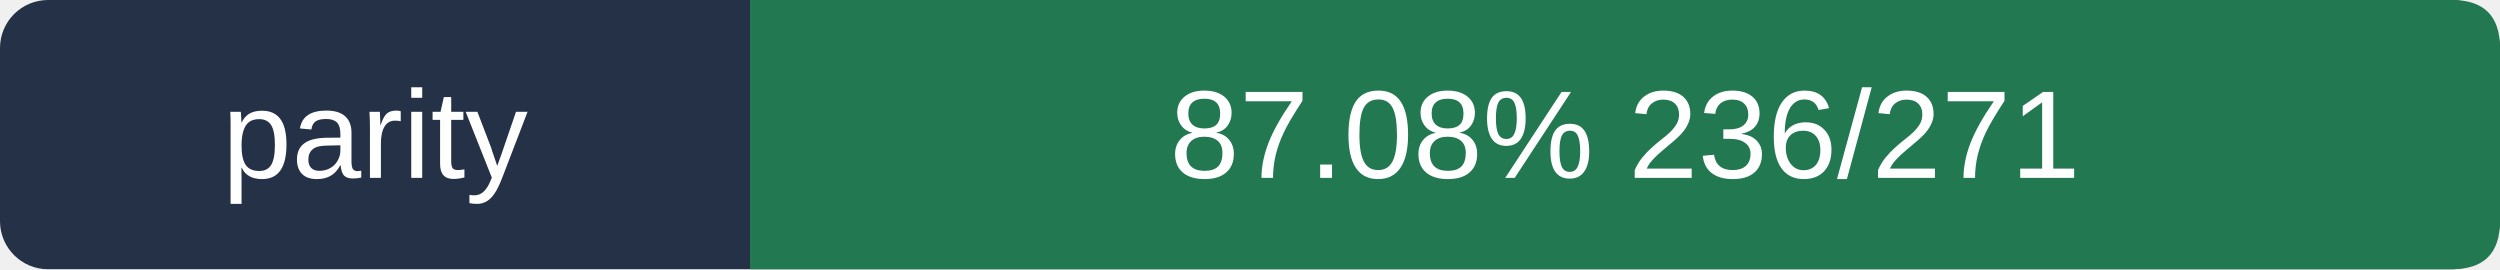
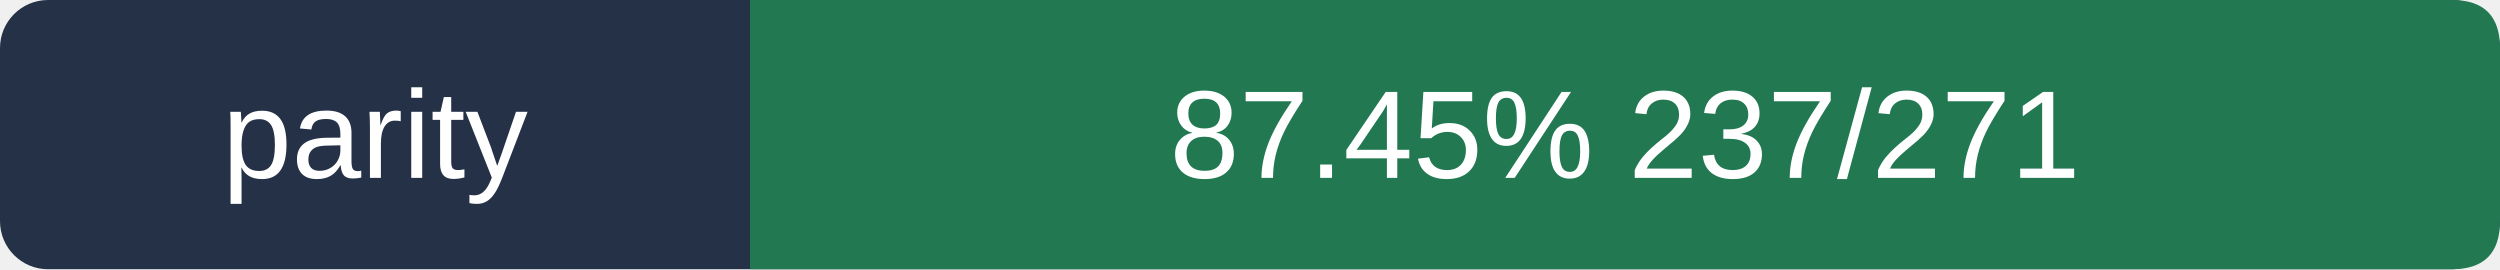
- <svg xmlns="http://www.w3.org/2000/svg" viewBox="0 0 260 28" width="260" height="28" role="img" aria-label="parity 87.08%  236/271">
+ <svg xmlns="http://www.w3.org/2000/svg" viewBox="0 0 260 28" width="260" height="28" role="img" aria-label="parity 87.45%  237/271">
  <rect width="260" height="28" rx="5" fill="#243146" />
  <path d="M78 0 H255 Q260 0 260 5 V23 Q260 28 255 28 H78Z" fill="#217851" />
  <g fill="#ffffff" font-size="13" font-family="Arial,sans-serif">
    <text x="39.0" y="18.5" text-anchor="middle">parity</text>
-     <text x="169.0" y="18.5" text-anchor="middle">87.08%  236/271</text>
+     <text x="169.0" y="18.5" text-anchor="middle">87.45%  237/271</text>
  </g>
</svg>
